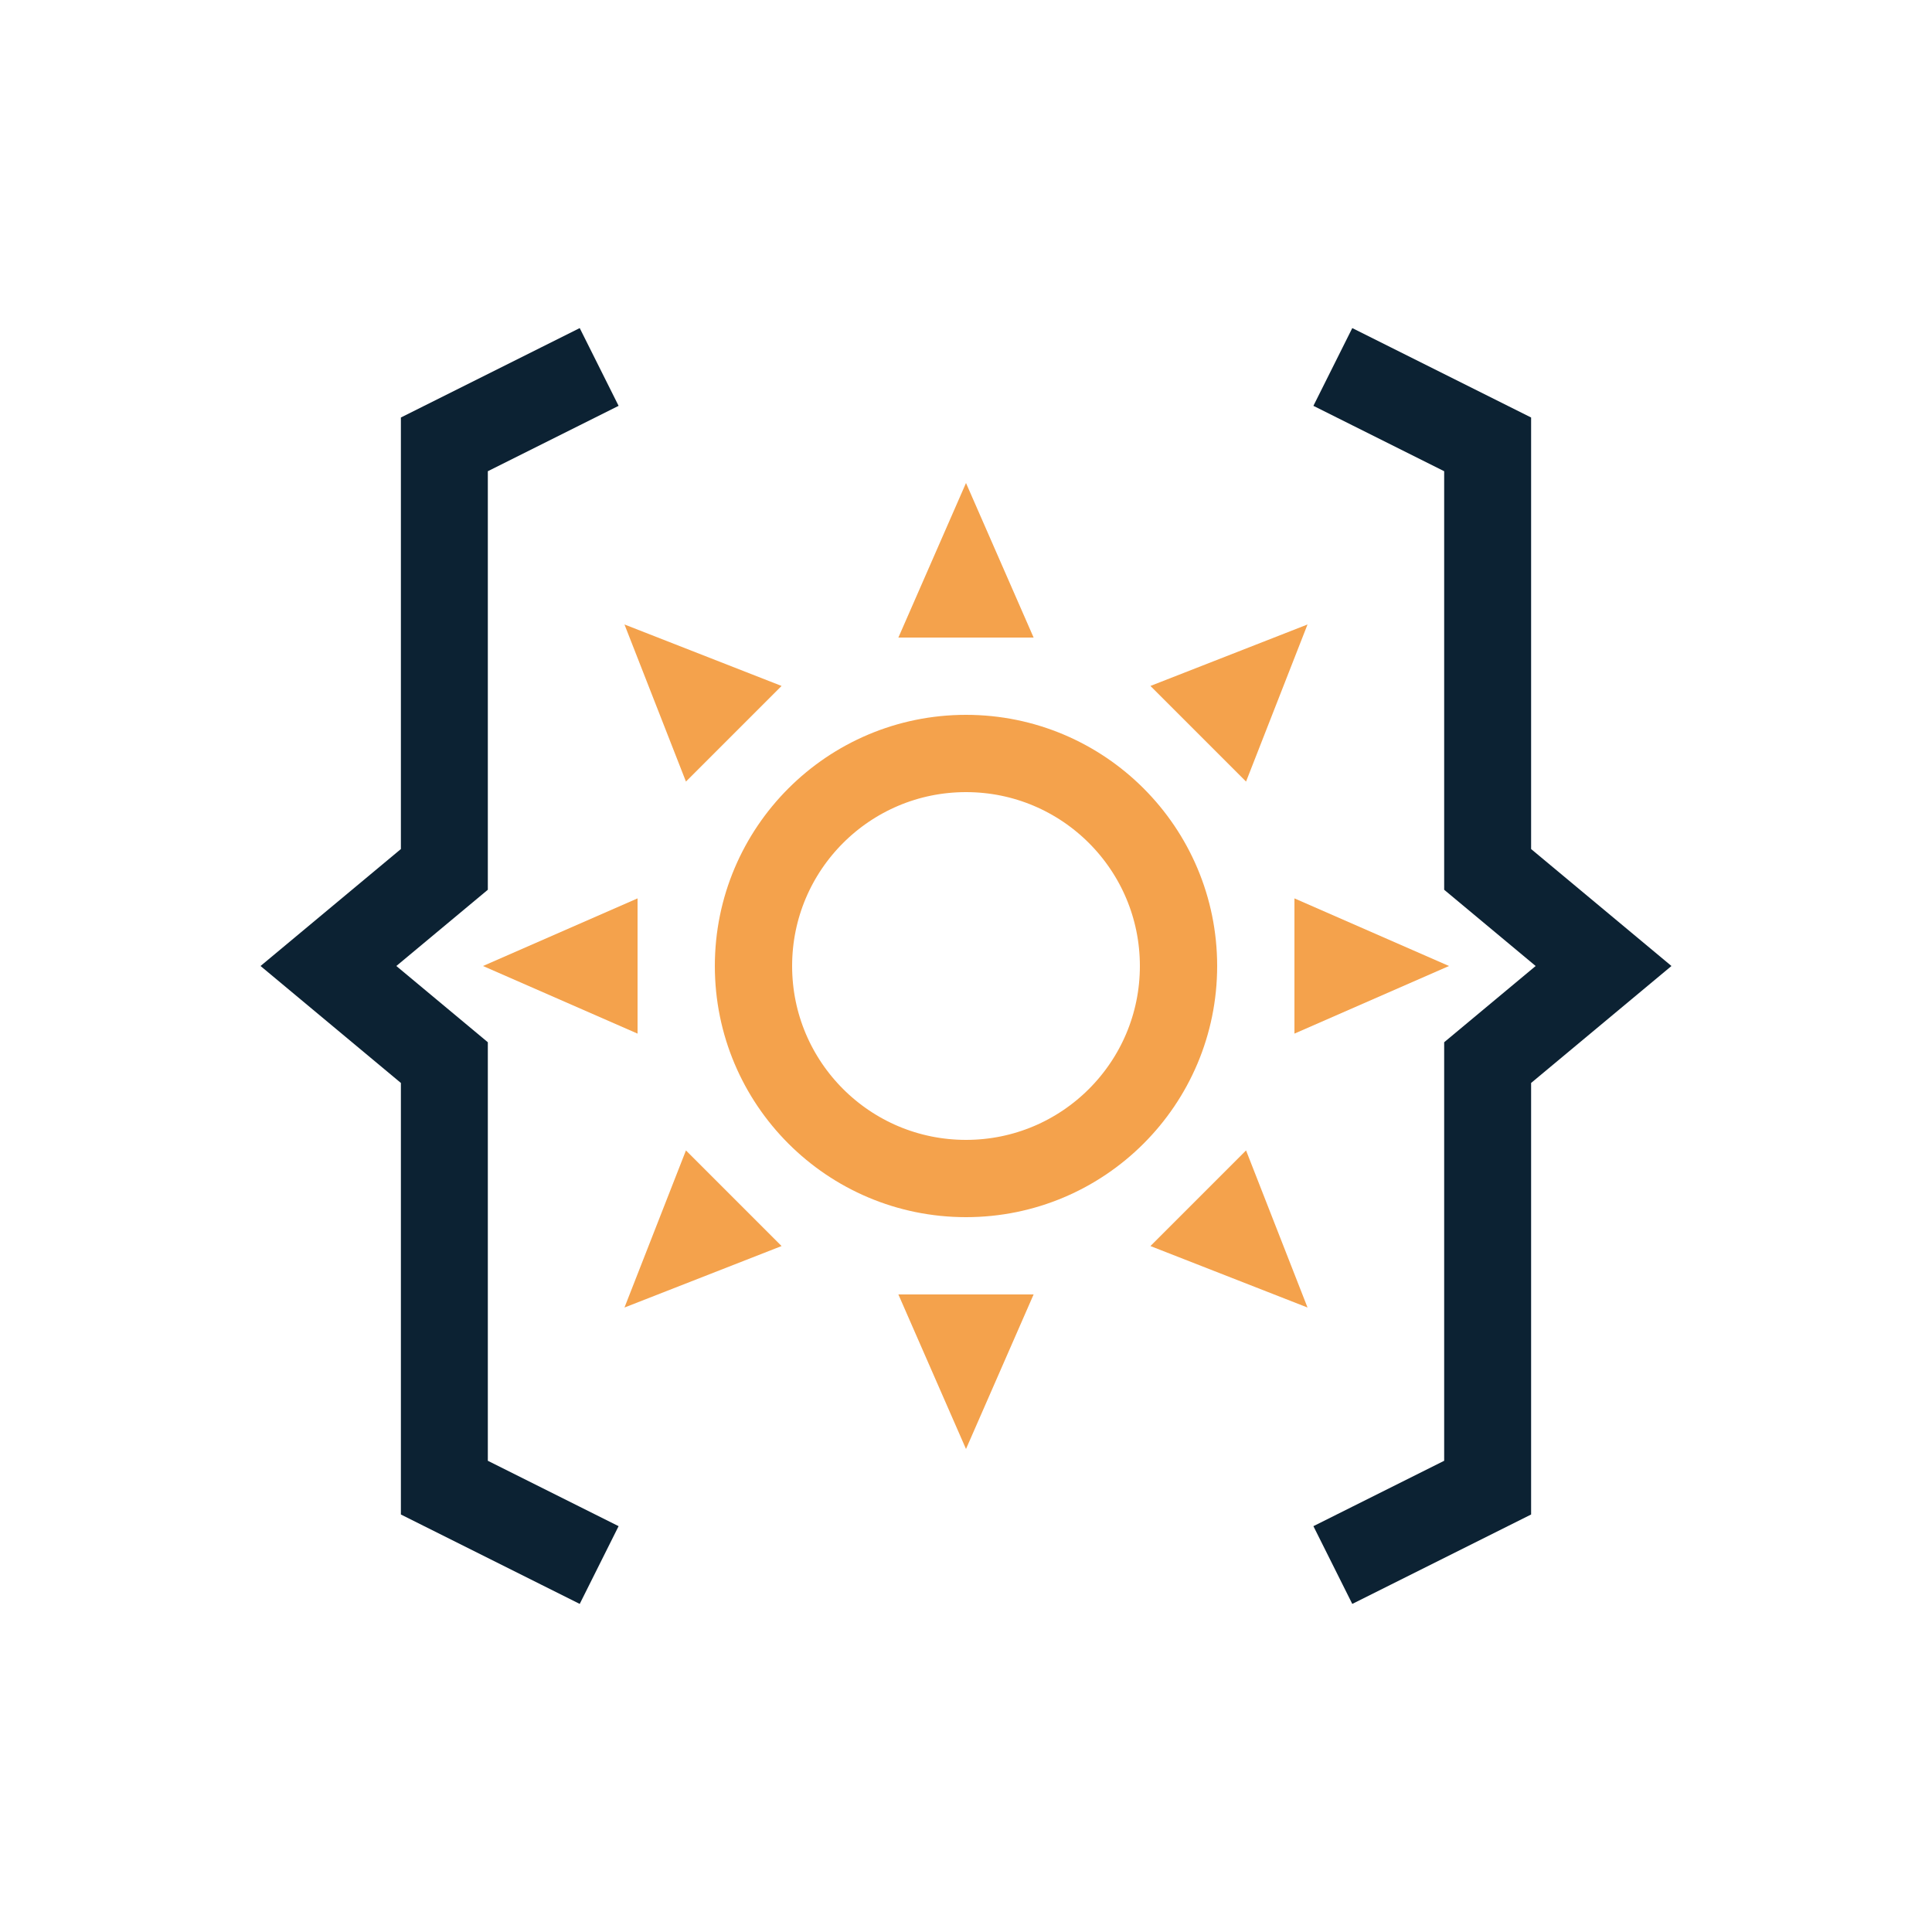
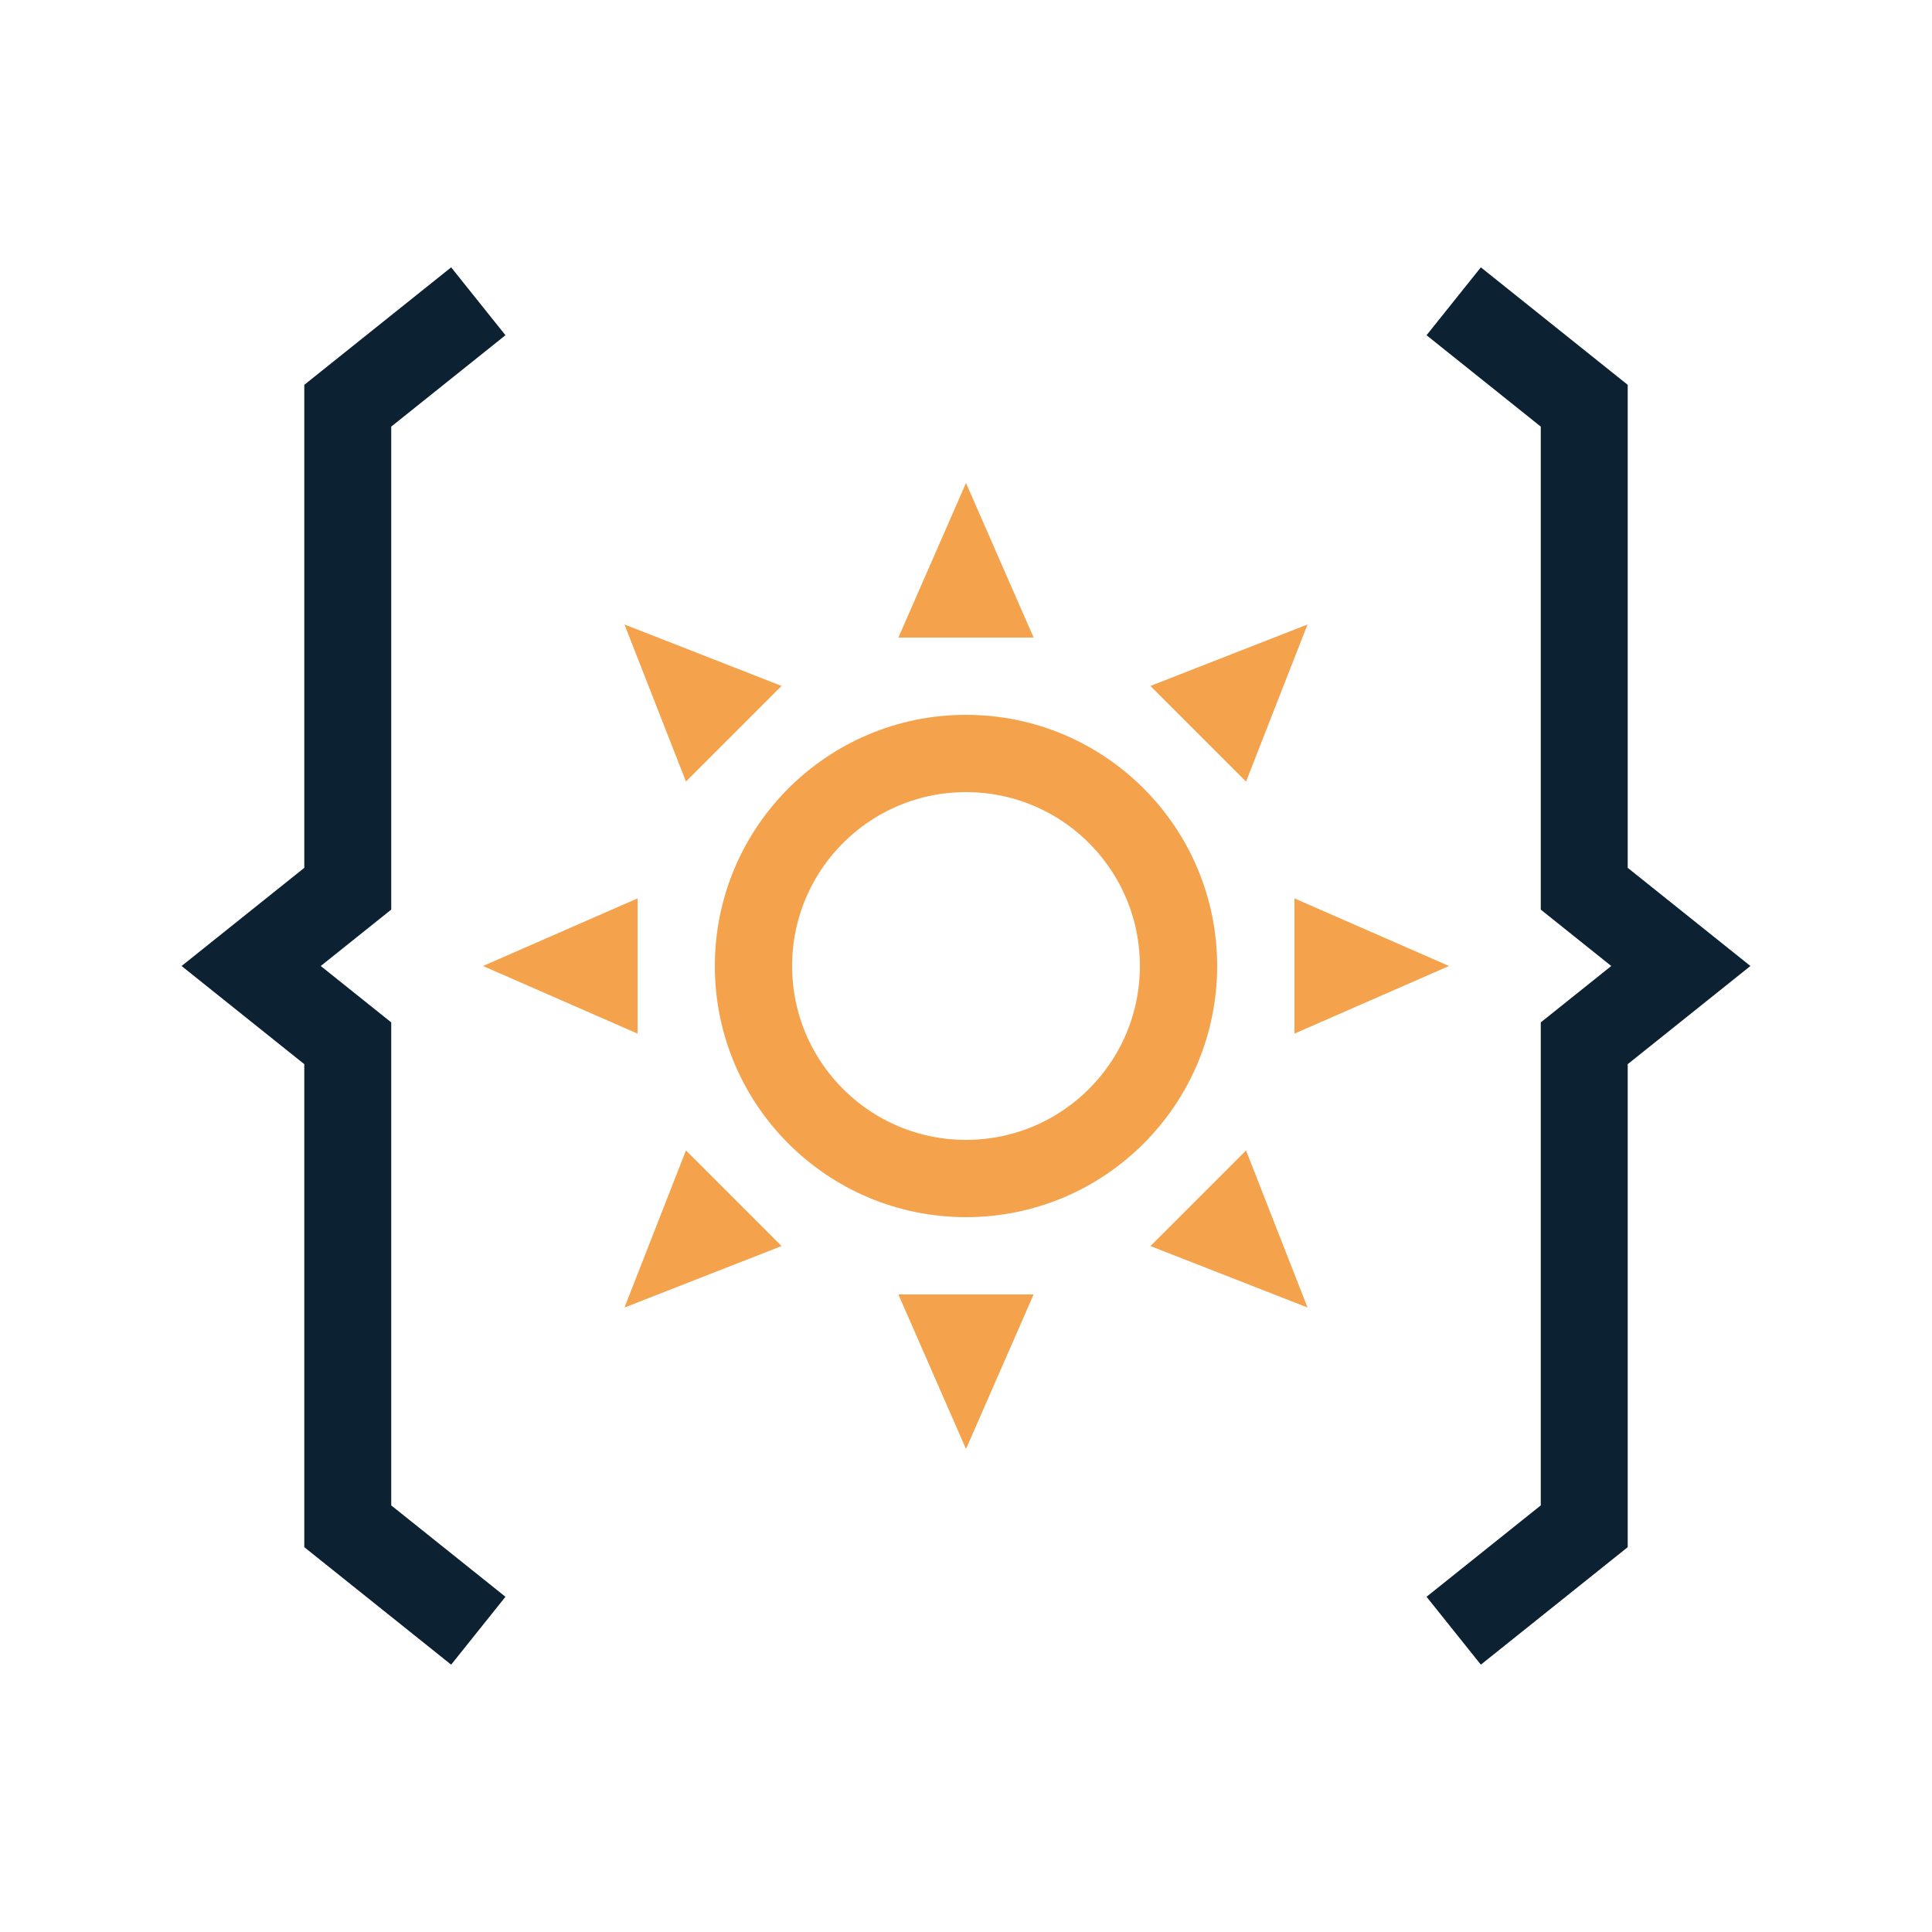
<svg xmlns="http://www.w3.org/2000/svg" width="256" height="256" viewBox="0 0 200 200" fill="none" role="img" aria-label="Logotipo CTG Code">
  <g stroke="#0C2233" stroke-width="9" stroke-linecap="square" stroke-linejoin="miter" fill="none">
-     <path d="M58 40 L46 46 L46 90 L34 100 L46 110 L46 154 L58 160" />
-     <path d="M142 40 L154 46 L154 90 L166 100 L154 110 L154 154 L142 160" />
+     <path d="M46 34 L36 42 L36 92 L26 100 L36 108 L36 158 L46 166" />
+     <path d="M154 34 L164 42 L164 92 L174 100 L164 108 L164 158 L154 166" />
  </g>
  <g fill="#F4A24C">
    <path d="M100 50 L107 66 L93 66 Z" />
    <path d="M100 50 L107 66 L93 66 Z" transform="rotate(45 100 100)" />
    <path d="M100 50 L107 66 L93 66 Z" transform="rotate(90 100 100)" />
    <path d="M100 50 L107 66 L93 66 Z" transform="rotate(135 100 100)" />
    <path d="M100 50 L107 66 L93 66 Z" transform="rotate(180 100 100)" />
    <path d="M100 50 L107 66 L93 66 Z" transform="rotate(225 100 100)" />
    <path d="M100 50 L107 66 L93 66 Z" transform="rotate(270 100 100)" />
    <path d="M100 50 L107 66 L93 66 Z" transform="rotate(315 100 100)" />
  </g>
  <circle cx="100" cy="100" r="22" fill="none" stroke="#F4A24C" stroke-width="8" />
</svg>
